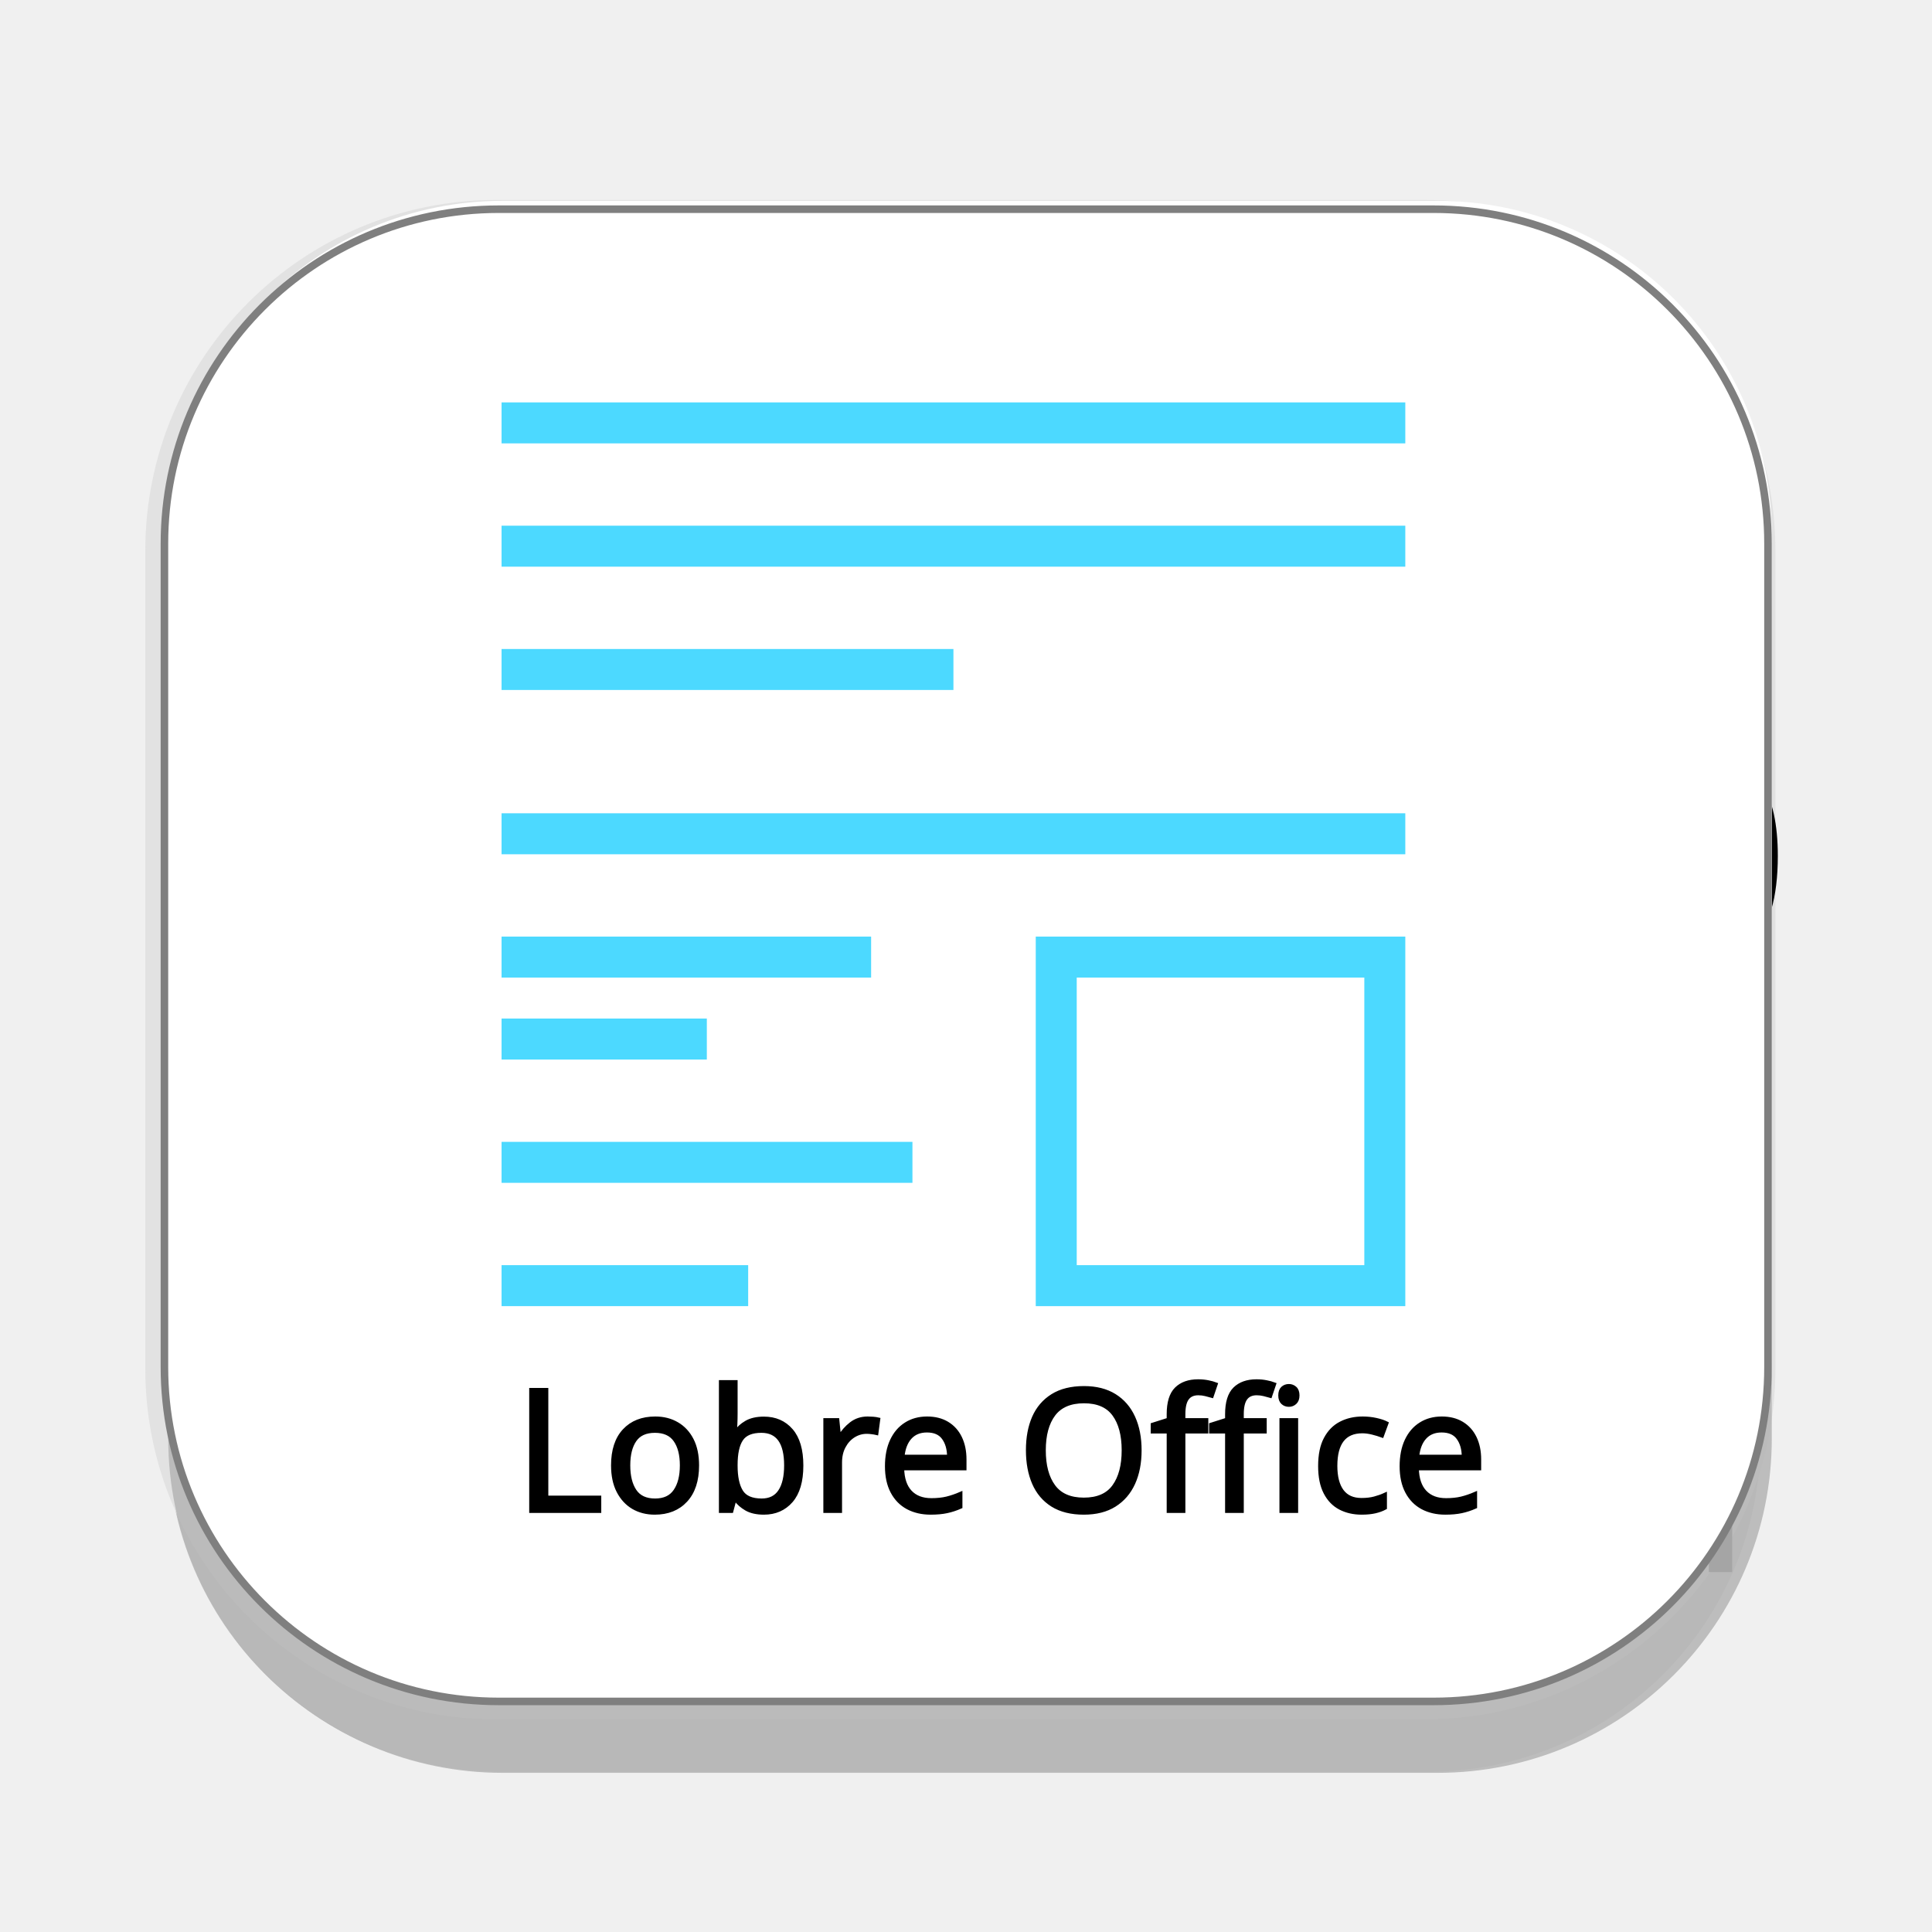
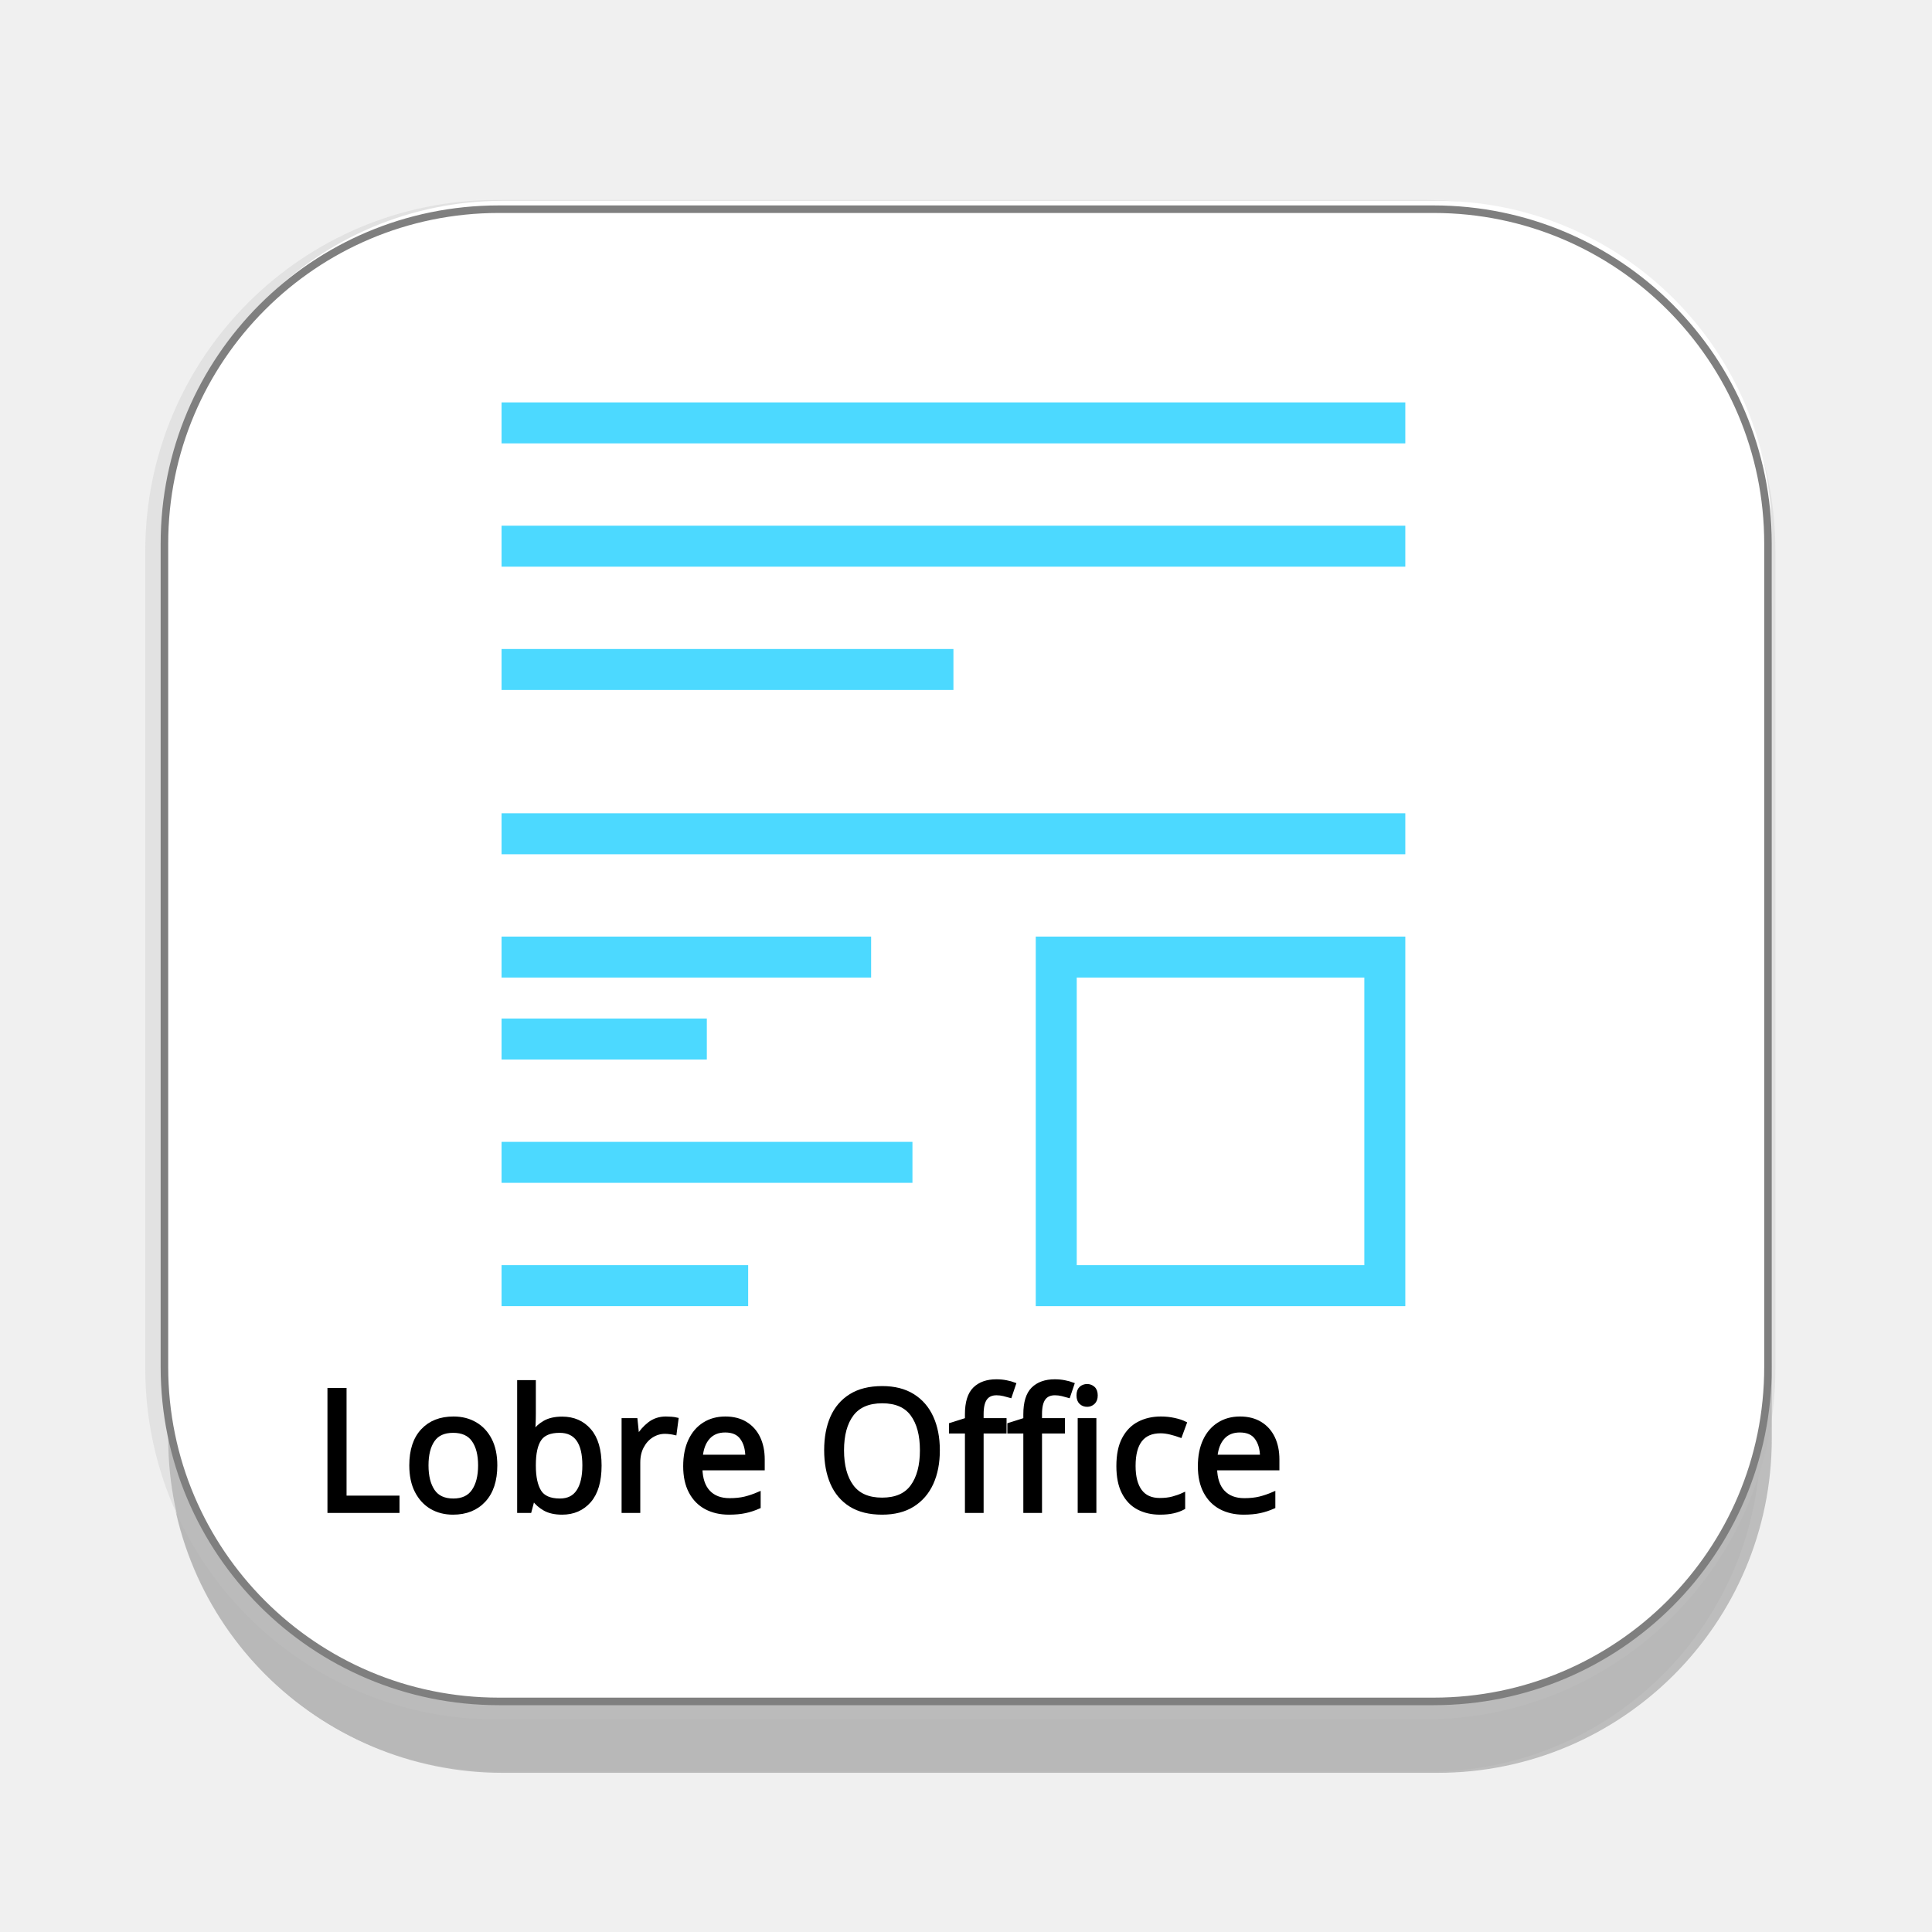
<svg xmlns="http://www.w3.org/2000/svg" version="1.1" id="Layer_1" x="0px" y="0px" width="512px" height="512px" viewBox="0 0 512 512" enable-background="new 0 0 512 512" xml:space="preserve">
  <g id="Layer_1_1_">
    <g id="Layer_2" display="none">
	</g>
    <g id="shadows">
      <g opacity="0.9">
        <g>
          <path fill="#B7B7B7" d="M466.5,381.5c0,48.6-39.4,88-88,88h-246c-48.603,0-88-39.4-88-88V164.833c0-48.601,39.397-88,88-88h246      c48.6,0,88,39.399,88,88V381.5z" />
        </g>
      </g>
      <g>
        <g>
          <path fill="#FFFFFF" d="M466.5,360.5c0,48.6-39.4,88-88,88h-246c-48.603,0-88-39.4-88-88V143.833c0-48.601,39.397-88,88-88h246      c48.6,0,88,39.399,88,88V360.5z" />
        </g>
      </g>
    </g>
-     <path fill="#FFFFFF" stroke="#E2E2E2" stroke-width="10" stroke-miterlimit="10" d="M465.5,362.667c0,48.6-39.399,88-88,88h-246   c-48.603,0-88-39.4-88-88V146c0-48.601,39.397-88,88-88h246c48.601,0,88,39.399,88,88V362.667z" />
+     <path fill="#FFFFFF" stroke="#E2E2E2" stroke-width="10" stroke-miterlimit="10" d="M465.5,362.667c0,48.6-39.398,88-88,88h-246   c-48.603,0-88-39.4-88-88V146c0-48.601,39.397-88,88-88h246c48.602,0,88,39.399,88,88V362.667z" />
  </g>
  <g id="Layer_2_1_">
</g>
-   <rect x="62.169" y="115.5" fill="none" width="379" height="73" />
-   <text transform="matrix(1 0 0 1 62.1692 166.6191)" font-family="'MyriadPro-Regular'" font-size="72">1011011001</text>
-   <rect x="62.832" y="201.5" fill="none" width="378.337" height="68" />
-   <text transform="matrix(1 0 0 1 62.8318 252.6191)" font-family="'MyriadPro-Regular'" font-size="72">1000111010</text>
-   <rect x="62.831" y="285.5" fill="none" width="387" height="83" />
-   <text transform="matrix(1 0 0 1 62.8313 336.6191)" font-family="'MyriadPro-Regular'" font-size="72">1101110011</text>
-   <rect x="62.831" y="365.5" fill="none" width="387" height="83" />
-   <text transform="matrix(1 0 0 1 62.8313 416.6191)" font-family="'MyriadPro-Regular'" font-size="72">0110011011</text>
  <g id="Layer_1_2_">
    <g id="Layer_2_2_" display="none">
	</g>
    <g id="shadows_1_">
      <g opacity="0.9">
        <g>
          <path fill="#B7B7B7" d="M469.542,381.208c0,48.94-39.676,88.616-88.617,88.616H133.2c-48.941,0-88.618-39.676-88.618-88.616      v-218.22c0-48.941,39.677-88.618,88.618-88.618h247.725c48.941,0,88.617,39.677,88.617,88.618V381.208z" />
        </g>
      </g>
      <g>
        <g>
          <path fill="#FFFFFF" d="M469.542,360.061c0,48.941-39.676,88.617-88.617,88.617H133.2c-48.941,0-88.618-39.676-88.618-88.617      v-218.22c0-48.941,39.677-88.618,88.618-88.618h247.725c48.941,0,88.617,39.677,88.617,88.618V360.061z" />
        </g>
      </g>
    </g>
-     <path fill="#FFFFFF" stroke="#7F7F7F" stroke-width="2" stroke-miterlimit="10" d="M468.536,362.276   c0,48.94-39.677,88.617-88.618,88.617H132.193c-48.941,0-88.618-39.677-88.618-88.617v-218.22   c0-48.941,39.677-88.618,88.618-88.618h247.725c48.941,0,88.618,39.677,88.618,88.618V362.276z" />
+     <path fill="#FFFFFF" stroke="#7F7F7F" stroke-width="2" stroke-miterlimit="10" d="M468.536,362.275   c0,48.939-39.677,88.616-88.618,88.616H132.193c-48.941,0-88.618-39.677-88.618-88.616V144.056   c0-48.941,39.677-88.618,88.618-88.618h247.725c48.941,0,88.618,39.677,88.618,88.618V362.275z" />
  </g>
  <rect x="130.179" y="122.405" fill="none" width="256.788" height="249.741" />
  <rect x="136.388" y="368.5" fill="none" width="230.562" height="51.676" />
-   <text transform="matrix(1 0 0 1 136.3879 400.4492)" stroke="#000000" stroke-miterlimit="10" font-family="'MyriadPro-Regular'" font-size="45">Lobre Office </text>
-   <path shape-rendering="auto" color-rendering="auto" image-rendering="auto" text-rendering="auto" opacity="0.9" fill="#39D5FF" enable-background="new    " d="  M132.919,106.639V117.5h239.5v-10.861H132.919z M132.919,139.314v10.861h239.5v-10.861H132.919z M132.919,171.991v10.861h119.749  v-10.861H132.919z M132.919,215.528v10.861h239.5v-10.861H132.919z M132.919,248.204v10.861h97.935v-10.861H132.919z   M274.485,248.204v97.935h97.935v-97.935H274.485z M285.345,259.064h76.214v76.213h-76.214V259.064z M132.919,269.926v10.863h54.398  v-10.863H132.919z M132.919,302.604v10.859h108.889v-10.859H132.919z M132.919,335.277v10.861h65.353v-10.861H132.919z" />
+   <text transform="matrix(1 0 0 1 82.9189 400.4492)" font-family="'MyriadPro-Regular'" font-size="45">Lobre Office </text>
+   <text transform="matrix(1 0 0 1 82.9189 400.4492)" fill="none" stroke="#000000" stroke-miterlimit="10" font-family="'MyriadPro-Regular'" font-size="45">Lobre Office </text>
+   <path shape-rendering="auto" image-rendering="auto" color-rendering="auto" text-rendering="auto" opacity="0.9" fill="#39D5FF" enable-background="new    " d="  M132.919,106.639V117.5h239.5v-10.861H132.919z M132.919,139.314v10.861h239.5v-10.861H132.919z M132.919,171.991v10.861h119.749  v-10.861H132.919z M132.919,215.528v10.861h239.5v-10.861L132.919,215.528L132.919,215.528z M132.919,248.204v10.86h97.935v-10.86  H132.919z M274.484,248.204v97.935h97.936v-97.935H274.484z M285.345,259.064h76.214v76.213h-76.214V259.064z M132.919,269.926  v10.863h54.398v-10.863H132.919z M132.919,302.604v10.859h108.889v-10.859H132.919z M132.919,335.277v10.859h65.353v-10.859H132.919  z" />
</svg>
